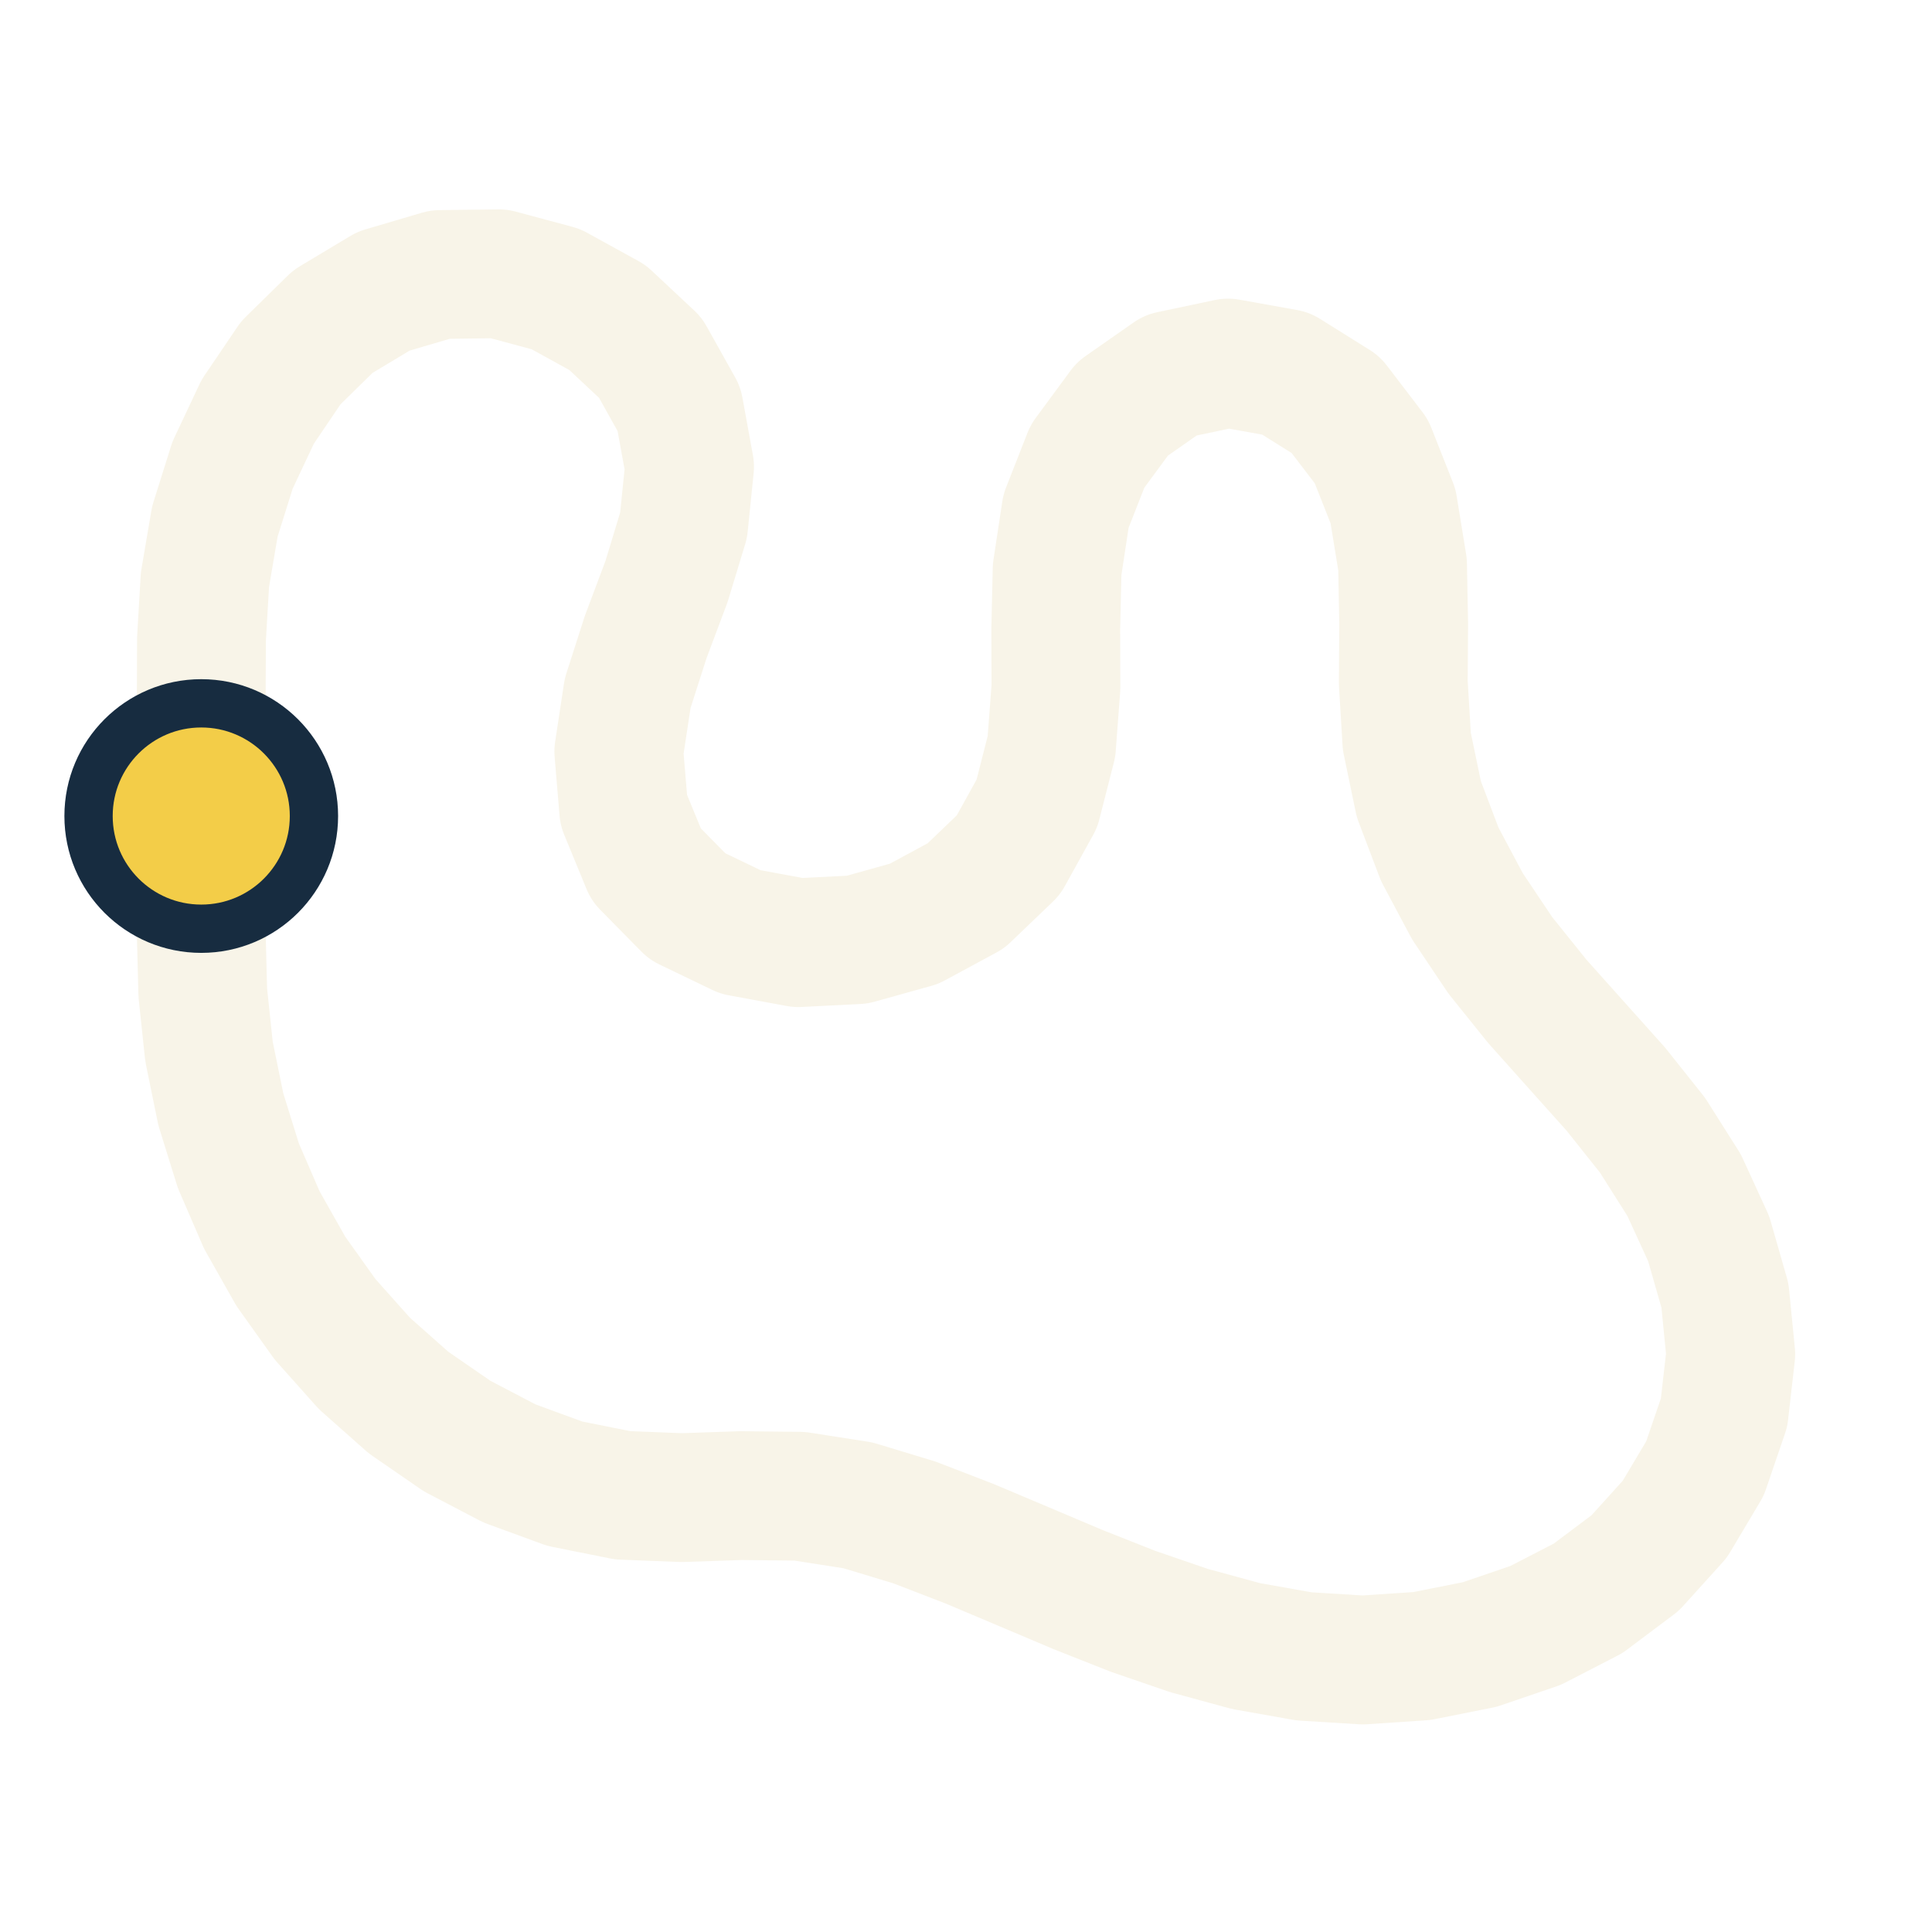
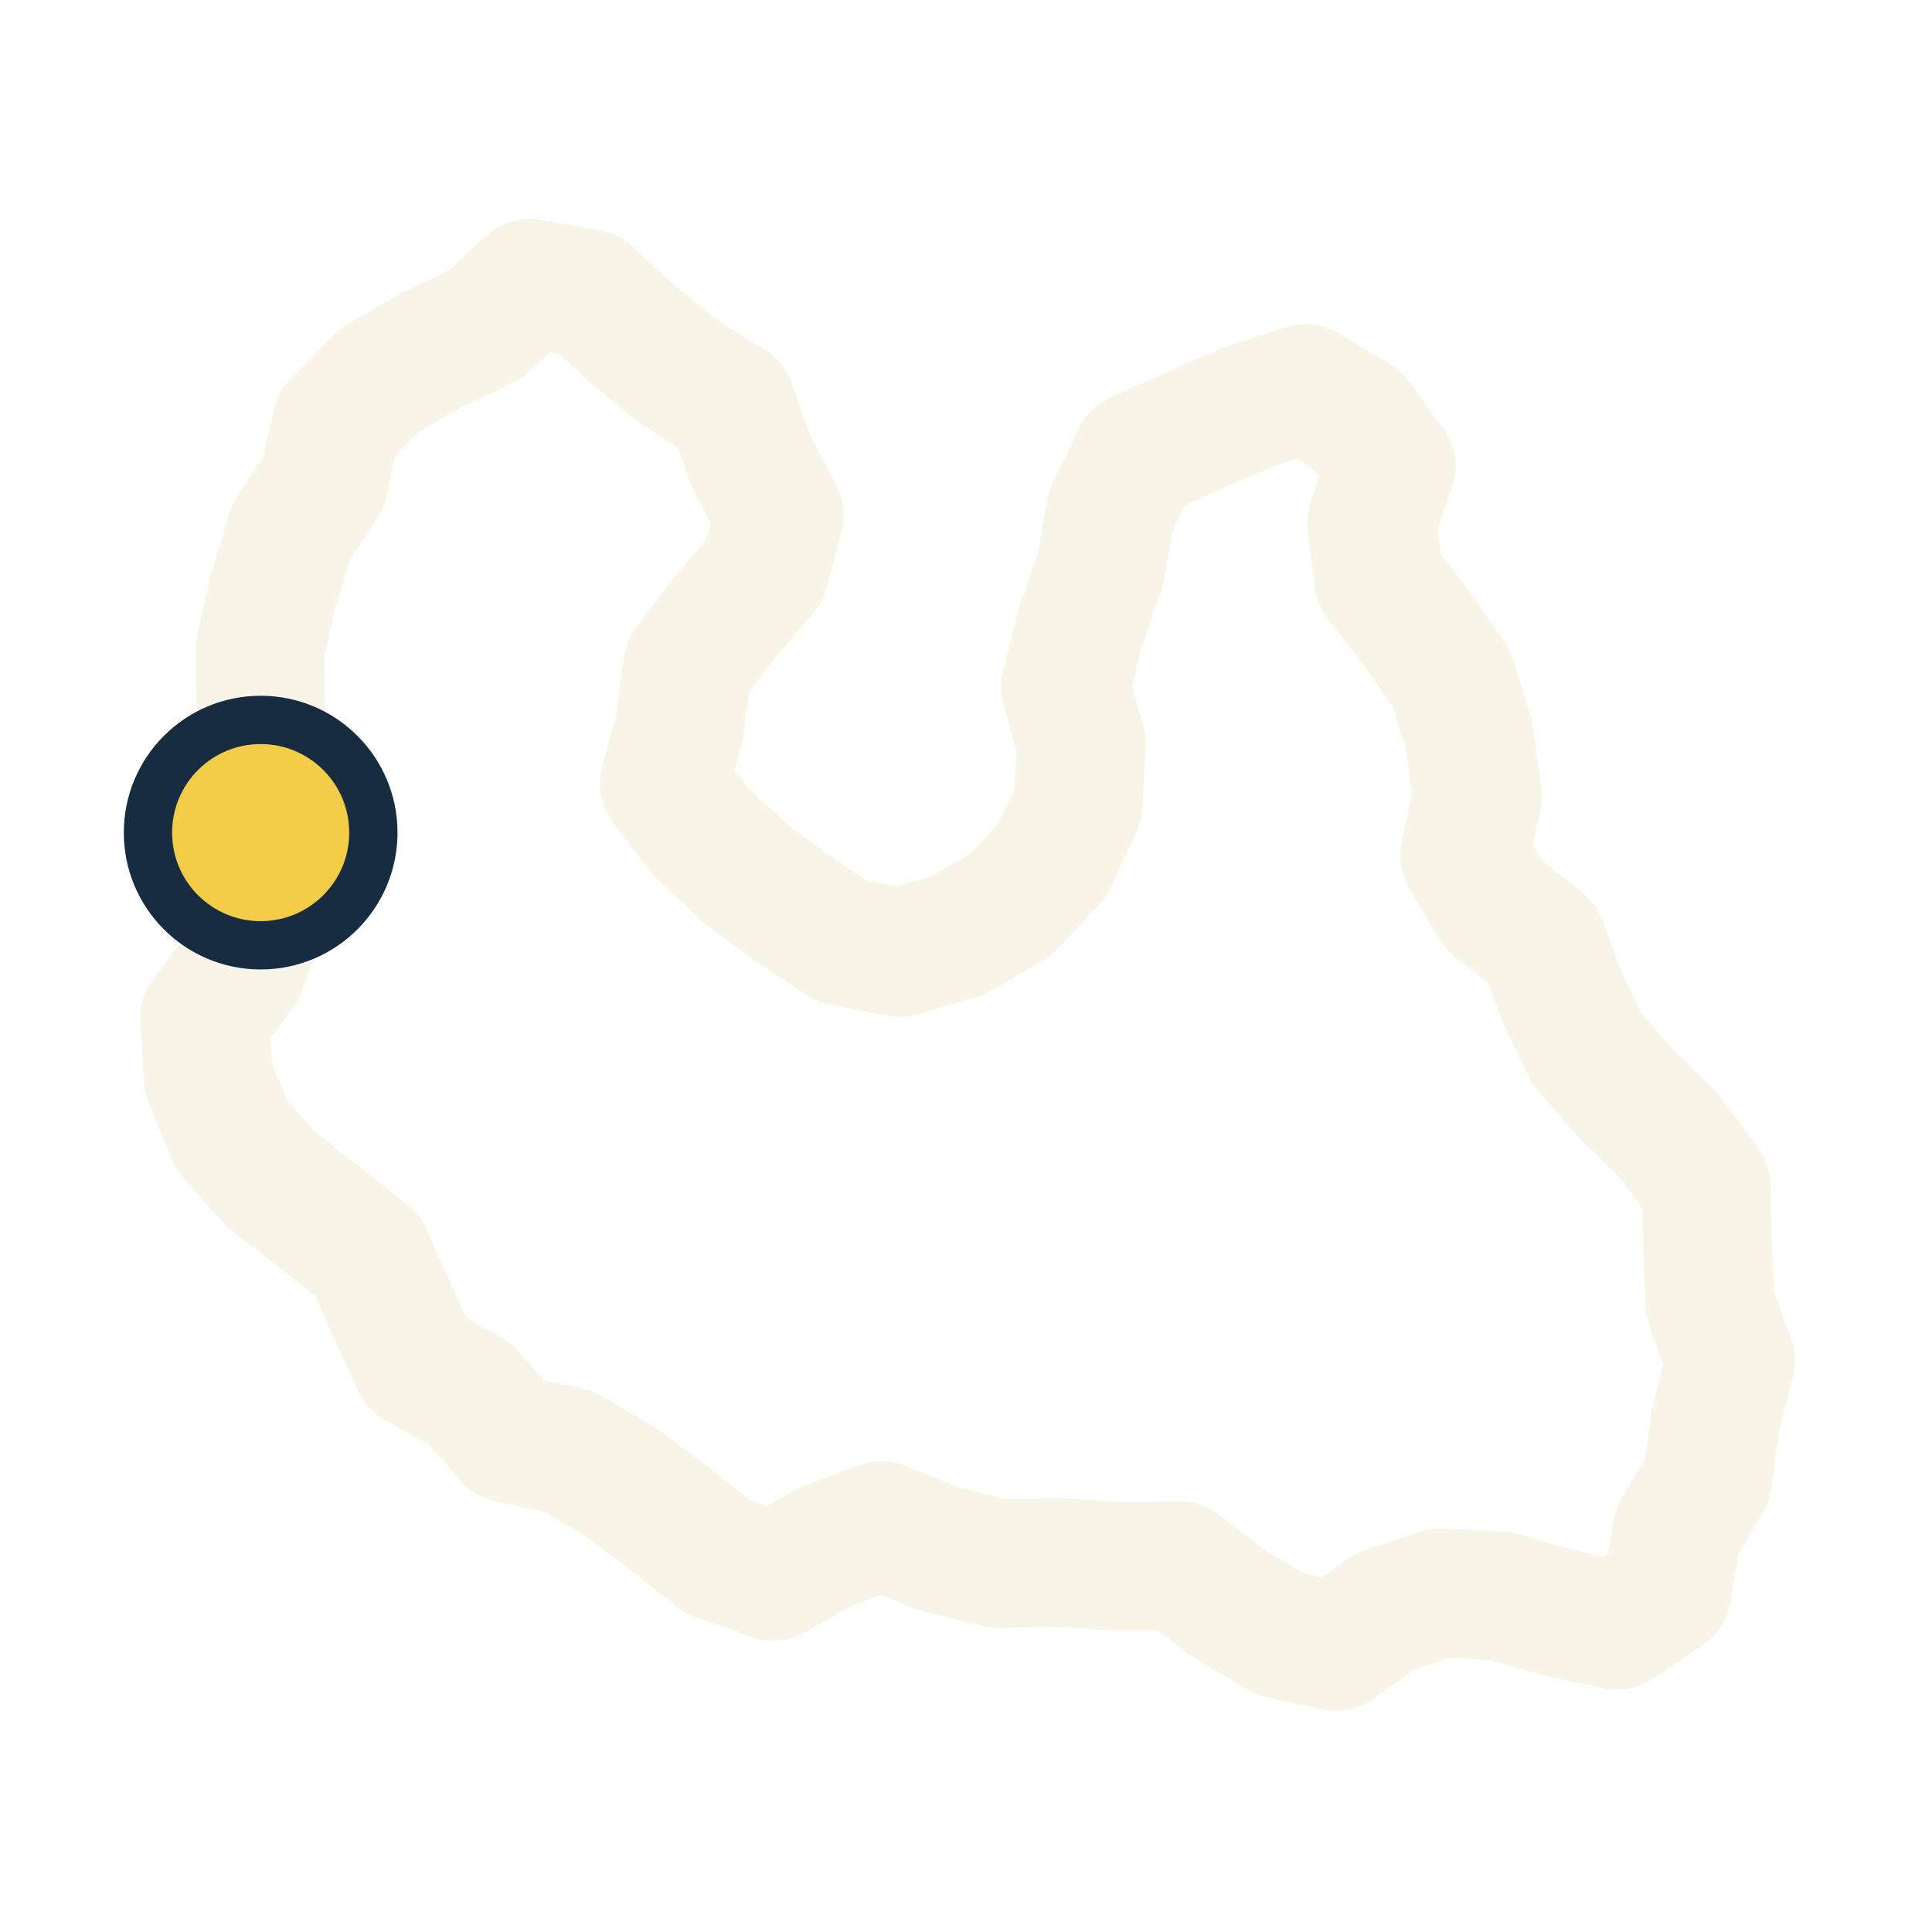
<svg xmlns="http://www.w3.org/2000/svg" width="64" height="64" viewBox="0 0 24 24">
  <g fill="none" stroke="#F8F4E8" stroke-width="1.6" stroke-linecap="round" stroke-linejoin="round">
-     <path d="M2.500,10.137 L2.500,9.402 L2.500,8.668 L2.503,7.934 L2.546,7.201 L2.669,6.478 L2.889,5.778 L3.202,5.114 L3.613,4.507 L4.136,3.994 L4.765,3.617 L5.467,3.410 L6.198,3.401 L6.905,3.591 L7.546,3.944 L8.079,4.443 L8.435,5.080 L8.566,5.798 L8.492,6.525 L8.279,7.226 L8.021,7.913 L7.797,8.611 L7.687,9.335 L7.748,10.064 L8.026,10.740 L8.538,11.260 L9.197,11.577 L9.917,11.710 L10.649,11.673 L11.355,11.476 L11.999,11.128 L12.527,10.622 L12.881,9.982 L13.062,9.273 L13.117,8.541 L13.115,7.807 L13.132,7.074 L13.242,6.349 L13.509,5.668 L13.943,5.079 L14.541,4.661 L15.255,4.510 L15.973,4.639 L16.592,5.026 L17.036,5.607 L17.305,6.288 L17.423,7.012 L17.437,7.745 L17.432,8.479 L17.476,9.210 L17.625,9.927 L17.885,10.612 L18.229,11.258 L18.637,11.867 L19.096,12.438 L19.584,12.984 L20.073,13.530 L20.529,14.103 L20.921,14.723 L21.226,15.388 L21.428,16.093 L21.500,16.822 L21.417,17.549 L21.180,18.242 L20.805,18.872 L20.313,19.416 L19.727,19.856 L19.075,20.192 L18.381,20.429 L17.662,20.572 L16.930,20.621 L16.199,20.576 L15.478,20.448 L14.770,20.255 L14.077,20.017 L13.396,19.748 L12.720,19.462 L12.045,19.177 L11.361,18.913 L10.659,18.700 L9.935,18.587 L9.201,18.579 L8.467,18.604 L7.735,18.575 L7.016,18.431 L6.328,18.179 L5.678,17.839 L5.075,17.423 L4.527,16.937 L4.039,16.390 L3.613,15.793 L3.252,15.154 L2.961,14.481 L2.743,13.780 L2.596,13.061 L2.519,12.331 L2.500,11.597 L2.500,10.863 Z" />
-     <circle cx="2.500" cy="10.137" r="1.4" fill="#F3CD48" stroke="#172c40" stroke-width=".6" />
+     <path d="M3.238,10.343 L3.238,9.583 L3.238,8.824 L3.231,8.064 L3.395,7.335 L3.613,6.610 L4.021,5.987 L4.180,5.270 L4.711,4.727 L5.357,4.350 L6.029,4.028 L6.578,3.520 L7.316,3.649 L7.865,4.158 L8.444,4.629 L9.081,5.027 L9.329,5.728 L9.681,6.397 L9.494,7.098 L8.999,7.673 L8.541,8.275 L8.444,9.017 L8.254,9.738 L8.707,10.332 L9.258,10.849 L9.852,11.287 L10.463,11.696 L11.173,11.832 L11.900,11.620 L12.555,11.240 L13.071,10.688 L13.389,10.002 L13.436,9.256 L13.237,8.529 L13.419,7.797 L13.668,7.082 L13.802,6.334 L14.122,5.667 L14.812,5.357 L15.502,5.058 L16.218,4.827 L16.858,5.213 L17.282,5.796 L17.038,6.507 L17.130,7.204 L17.594,7.803 L18.029,8.422 L18.253,9.146 L18.352,9.890 L18.197,10.631 L18.559,11.249 L19.158,11.713 L19.403,12.388 L19.714,13.030 L20.210,13.599 L20.751,14.129 L21.195,14.738 L21.211,15.485 L21.242,16.206 L21.497,16.896 L21.313,17.631 L21.209,18.382 L20.830,19.030 L20.706,19.772 L20.095,20.187 L19.374,20.040 L18.658,19.832 L17.901,19.784 L17.206,20.016 L16.594,20.453 L15.896,20.296 L15.249,19.910 L14.657,19.452 L13.900,19.458 L13.144,19.409 L12.386,19.423 L11.652,19.237 L10.951,18.950 L10.263,19.211 L9.607,19.580 L8.912,19.338 L8.318,18.866 L7.711,18.410 L7.064,18.028 L6.327,17.870 L5.832,17.308 L5.174,16.944 L4.868,16.273 L4.569,15.597 L3.976,15.124 L3.374,14.661 L2.875,14.101 L2.589,13.398 L2.540,12.653 L2.994,12.051 L3.238,11.364 L3.238,10.604 Z" />
+     <circle cx="3.238" cy="10.343" r="1.4" fill="#F3CD48" stroke="#172c40" stroke-width=".6" />
  </g>
</svg>
